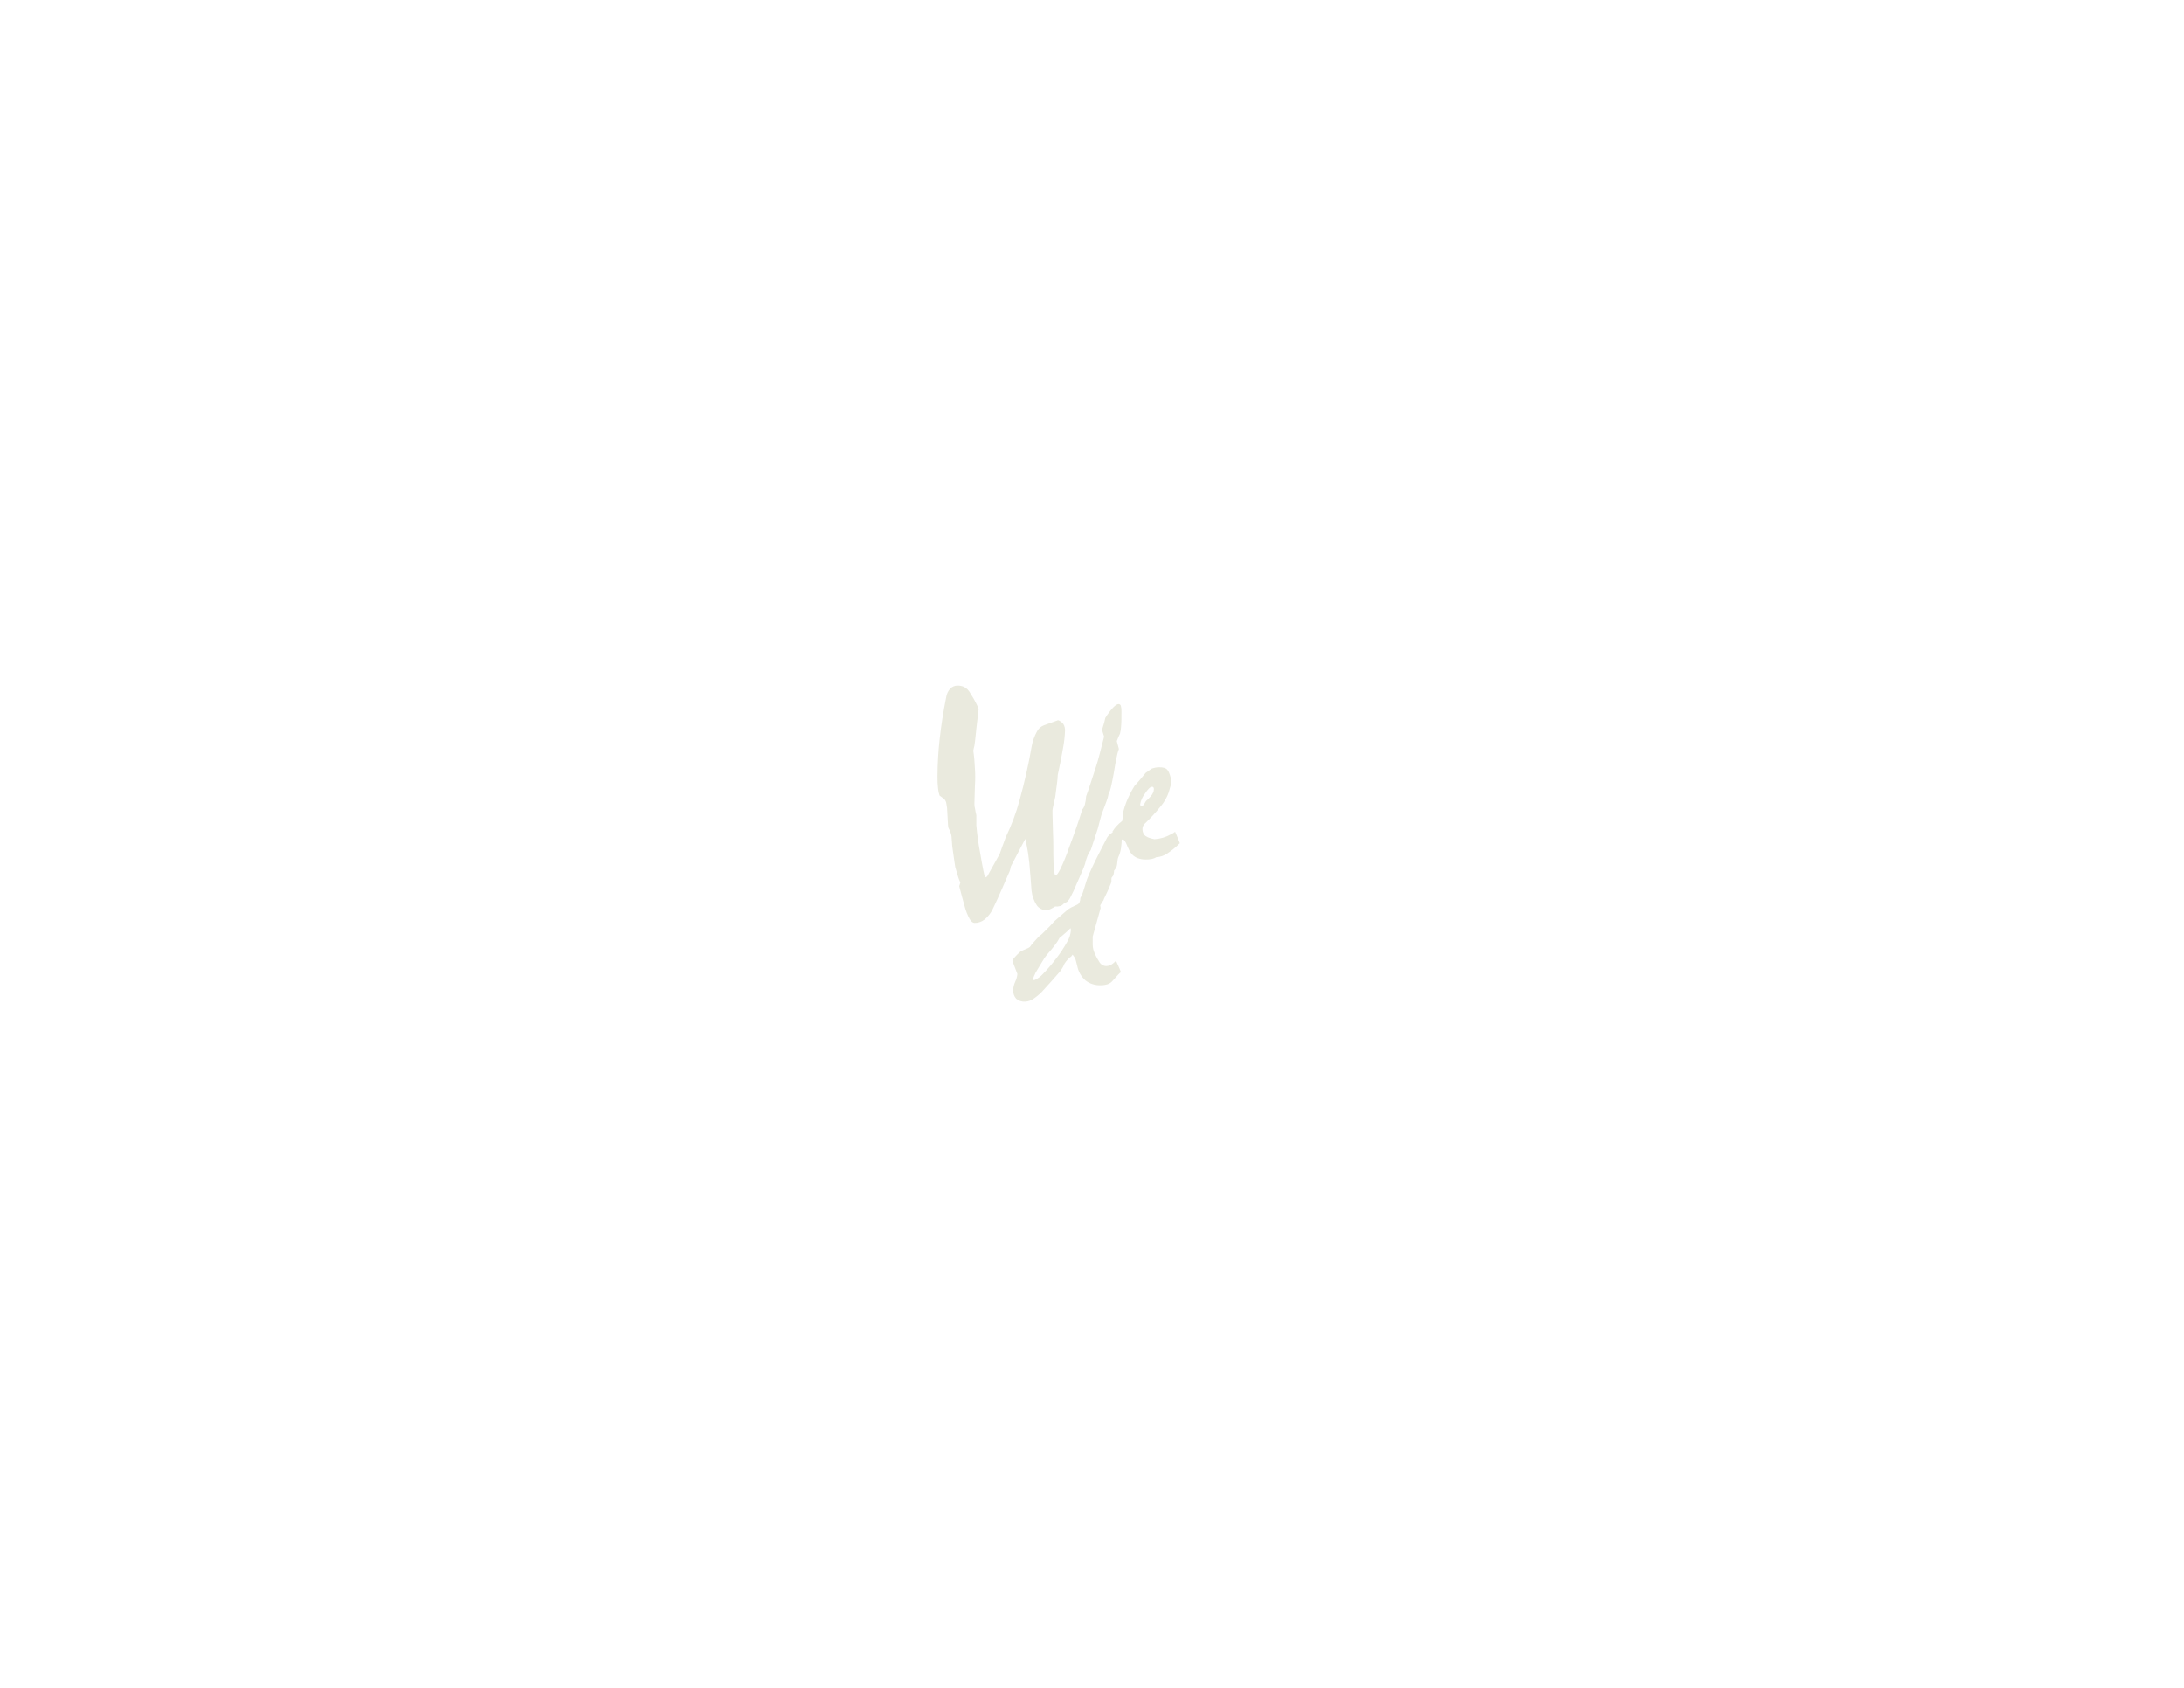
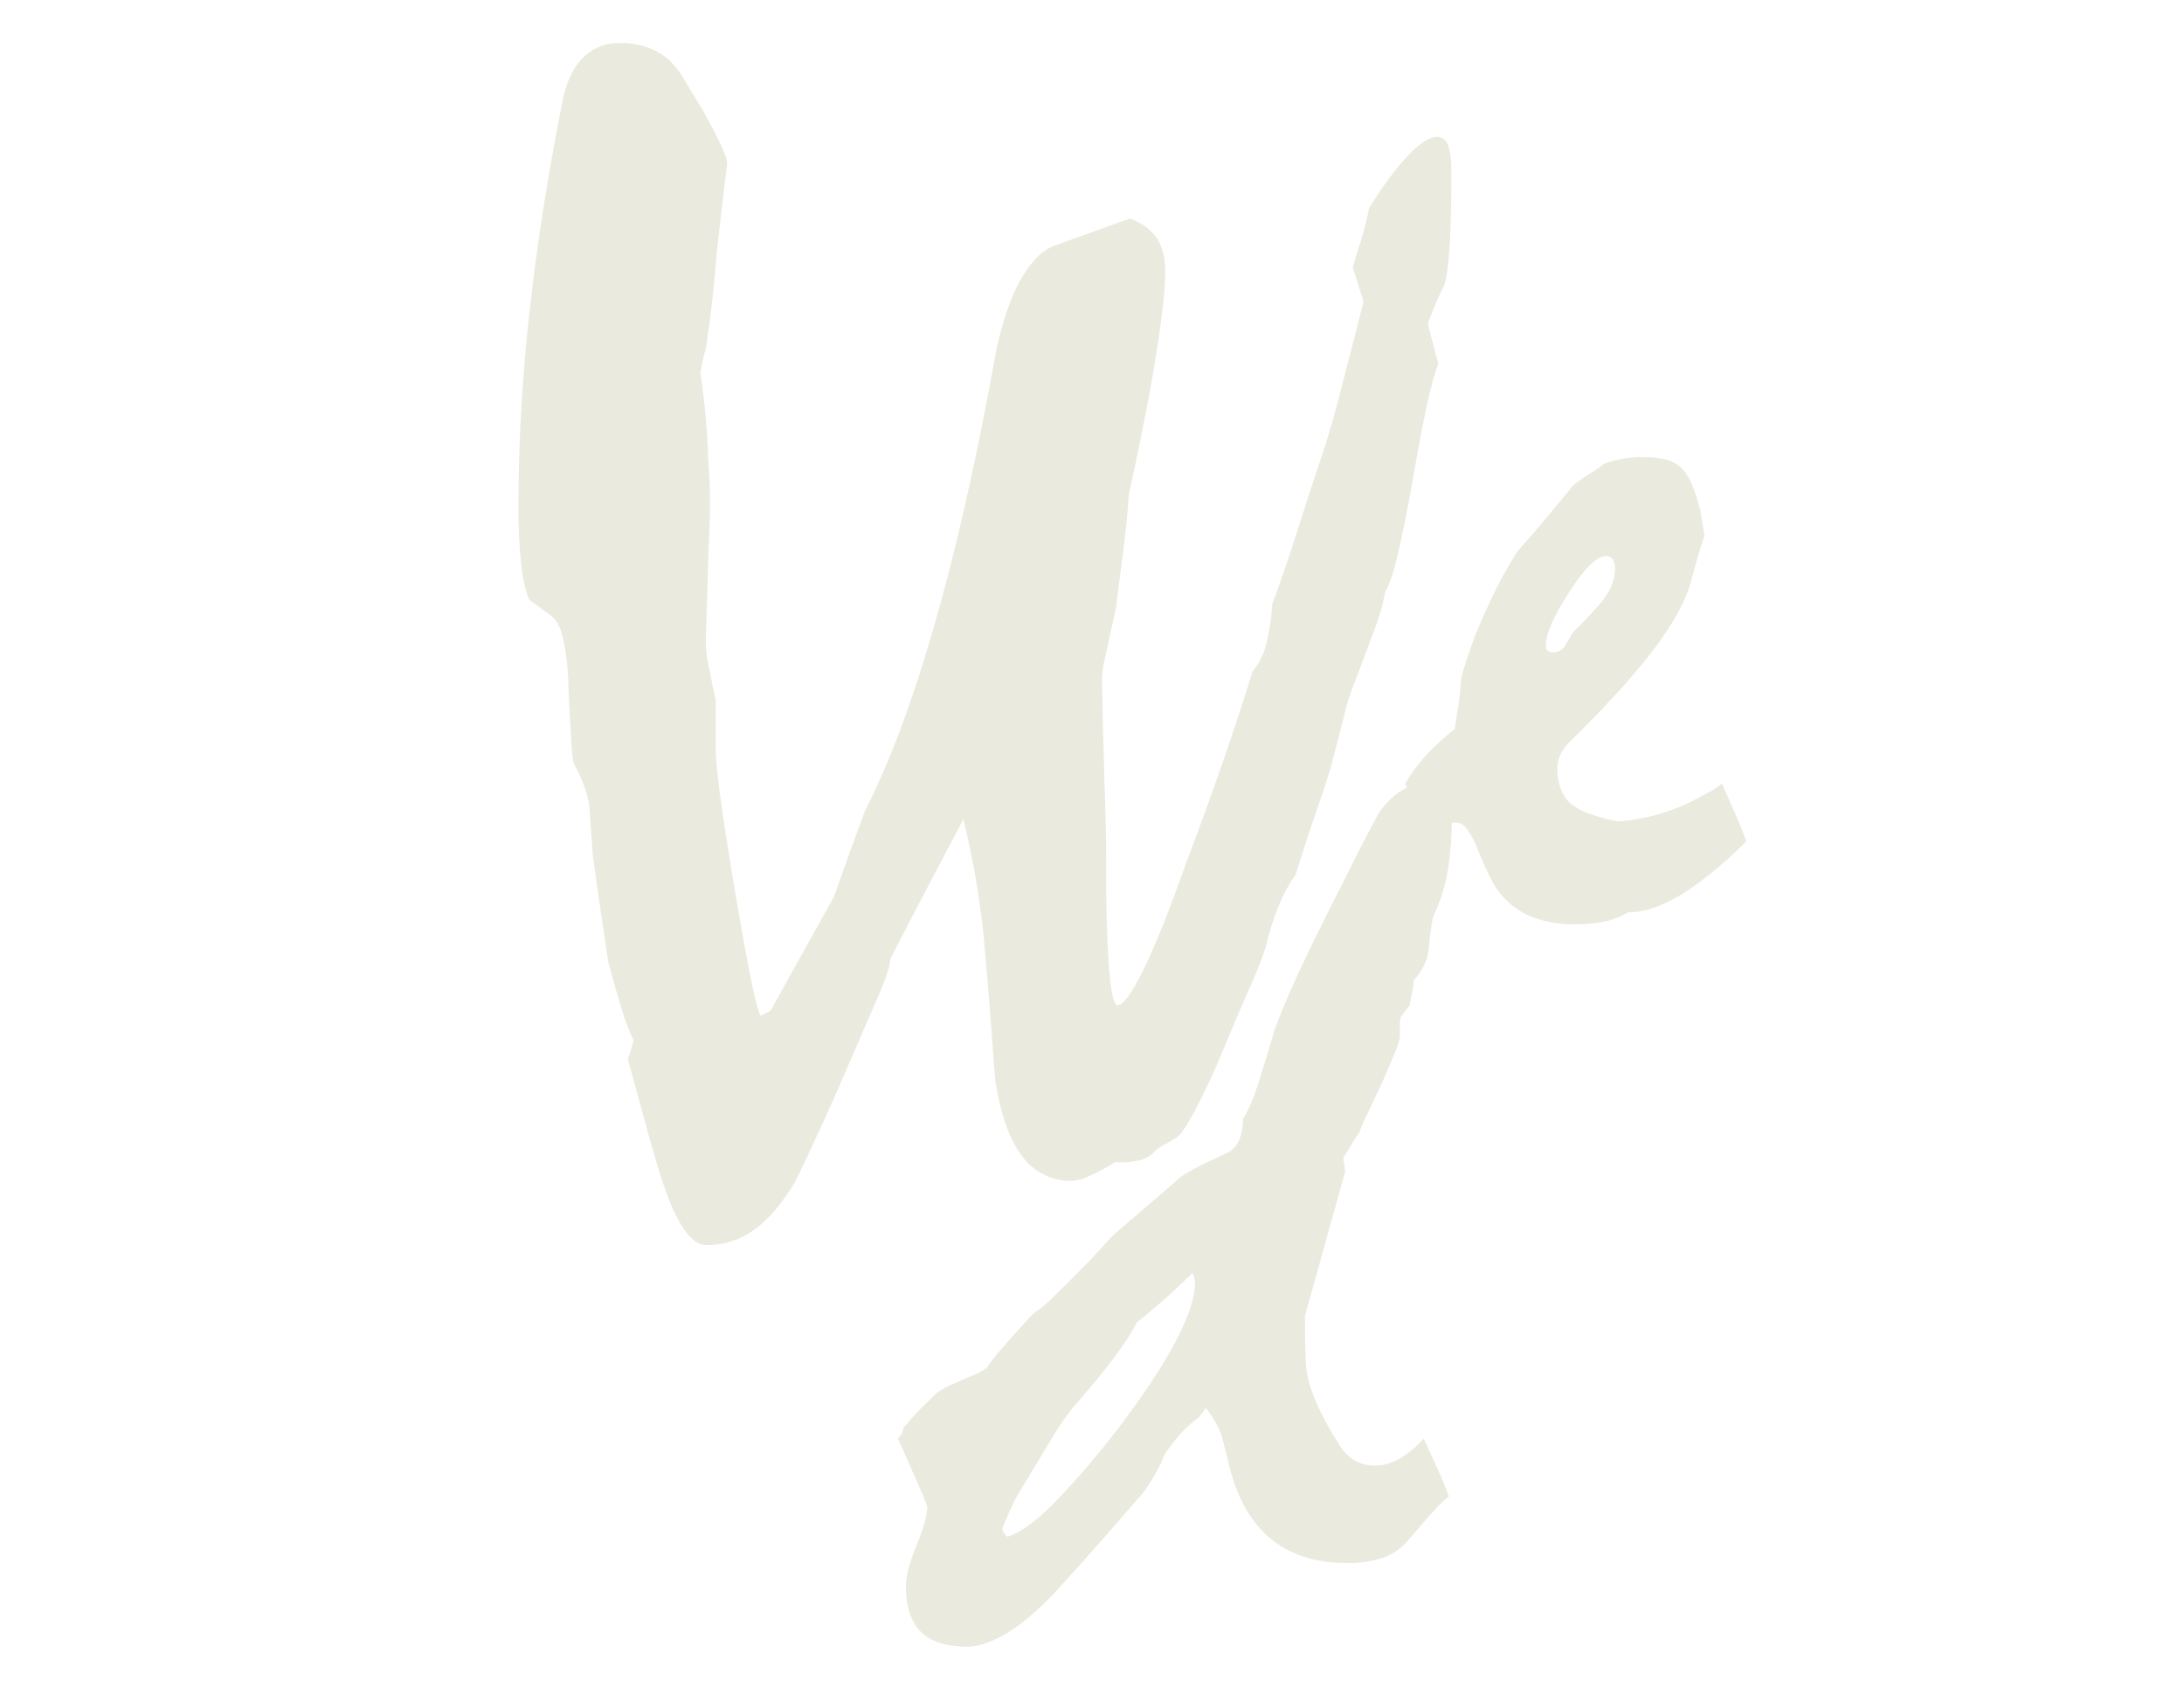
<svg xmlns="http://www.w3.org/2000/svg" id="Layer_1" data-name="Layer 1" viewBox="0 0 792 612">
  <defs>
    <style>.cls-1{fill:#eaeade;}</style>
  </defs>
-   <path class="cls-1" d="M347.19,248.59a5.69,5.69,0,0,1,2.19.38,4.56,4.56,0,0,1,1.49,1,6.87,6.87,0,0,1,1,1.37c.33.57.75,1.26,1.26,2.08.62,1.13,1.07,2,1.34,2.6a4,4,0,0,1,.41,1.19c-.27,2.26-.53,4.42-.76,6.48s-.41,4.42-.76,6.72a16.92,16.92,0,0,0-.41,1.81c.16,1,.28,2,.38,3.09s.17,2.18.21,3.27c.07.86.11,1.82.11,2.89s0,2.29-.11,3.65q-.06,2.57-.12,4.17t-.06,2.19a8.61,8.61,0,0,0,.06.94,8.46,8.46,0,0,0,.23,1.16c.08.55.22,1.23.41,2v3.67a97.87,97.87,0,0,0,1.43,10.28q1.37,8.06,1.78,8.64a7.54,7.54,0,0,1,.7-.35l4.55-8.17c.23-.66.53-1.51.9-2.54s.81-2.23,1.32-3.59a75.68,75.68,0,0,0,5-13.4,199.2,199.2,0,0,0,4.4-19.59,17.53,17.53,0,0,1,1.84-5.19,4.69,4.69,0,0,1,2.54-2.34l5.19-1.87a3.93,3.93,0,0,1,1.93,1.43,4.4,4.4,0,0,1,.58,2.37,42.15,42.15,0,0,1-.64,5.86q-.65,4.06-2,10.19c0,.9-.14,2-.31,3.33l-.6,4.67c-.31,1.4-.56,2.51-.73,3.33a10.22,10.22,0,0,0-.27,1.52c0,1,0,2.16.06,3.47s.08,2.77.12,4.41c.08,2,.12,3.64.12,5v2.8c0,2.61.12,4.58.26,5.93s.32,2,.55,2c.39,0,1-.84,1.84-2.51a70.43,70.43,0,0,0,3.06-7.59q1.46-3.85,2.66-7.3t2.12-6.48a4.65,4.65,0,0,0,.94-1.81,14.07,14.07,0,0,0,.46-3c.62-1.68,1.23-3.44,1.81-5.29s1.2-3.76,1.87-5.75c.38-1.17.8-2.62,1.25-4.38l1.6-6.24-.76-2.45c.12-.47.3-1.06.53-1.76a20.62,20.62,0,0,0,.64-2.51,23.28,23.28,0,0,1,2.83-3.79c.84-.86,1.5-1.29,2-1.29a.84.84,0,0,1,.82.62,6.11,6.11,0,0,1,.23,2c0,2.38,0,4.22-.14,5.52a11.17,11.17,0,0,1-.38,2.54,16.8,16.8,0,0,0-.7,1.55c-.2.48-.36.88-.47,1.19l.76,2.86a18.08,18.08,0,0,0-.82,3q-.46,2.13-1,5.58-.59,3.27-1.05,5.19a9.73,9.73,0,0,1-.88,2.57,14,14,0,0,1-.76,2.69c-.39,1.05-.85,2.3-1.4,3.74a15.68,15.68,0,0,0-.76,2.36c-.27,1.07-.6,2.34-1,3.82q-.4,1.35-1.05,3.18c-.43,1.23-.92,2.72-1.46,4.47a9.88,9.88,0,0,0-1.14,2,20.4,20.4,0,0,0-1,3.21,27.78,27.78,0,0,1-1.08,2.72c-.53,1.19-1.18,2.71-2,4.58a44.54,44.54,0,0,1-2.1,4.5,5.55,5.55,0,0,1-1.22,1.75l-1.4.82a2.32,2.32,0,0,1-1.17.78,5.43,5.43,0,0,1-1.81.15,15.13,15.13,0,0,1-1.84,1,3.4,3.4,0,0,1-1.26.35,4.26,4.26,0,0,1-3.56-1.75,12.12,12.12,0,0,1-1.92-5.37c-.12-1.67-.25-3.36-.38-5.05s-.29-3.41-.44-5.17c-.08-.85-.23-2-.44-3.41s-.55-3.12-1-5.11l-2.54,4.82c-.88,1.65-1.78,3.39-2.72,5.22a7.62,7.62,0,0,1-.81,2.57c-.59,1.36-1.4,3.25-2.45,5.66s-2.26,5.08-3.51,7.65a11.22,11.22,0,0,1-2.89,3.42,5.76,5.76,0,0,1-3.47,1.13c-.62,0-1.23-.48-1.81-1.46a19.94,19.94,0,0,1-1.76-4.43c-.35-1.21-.69-2.42-1-3.65s-.68-2.48-1-3.77a10.93,10.93,0,0,0,.41-1.34,16.16,16.16,0,0,1-.85-2.22c-.29-.93-.61-2.06-1-3.38-.12-.82-.27-1.87-.47-3.16s-.41-2.8-.64-4.55c0-.54-.08-1.1-.12-1.66s-.08-1.12-.12-1.67a5.8,5.8,0,0,0-.32-1.4,12.44,12.44,0,0,0-.79-1.75,8.47,8.47,0,0,1-.2-1.72c-.06-.92-.13-2.19-.21-3.83a17.52,17.52,0,0,0-.35-3.29,2.85,2.85,0,0,0-.88-1.73l-1.58-1.16a9.9,9.9,0,0,1-.55-2.54,35.9,35.9,0,0,1-.21-4.24,127.67,127.67,0,0,1,.79-13.77c.53-4.79,1.31-9.83,2.37-15.12a5.88,5.88,0,0,1,1.45-3.1A3.59,3.59,0,0,1,347.19,248.59Z" />
-   <path class="cls-1" d="M403.4,301.57a11.36,11.36,0,0,1,1.39-1.91,15.86,15.86,0,0,1,2.16-2l.27-1.78a17.11,17.11,0,0,0,.18-1.77,14.29,14.29,0,0,1,.42-1.49c.2-.57.41-1.18.65-1.84s.64-1.48,1.11-2.47A33.12,33.12,0,0,1,411.4,285c.62-.69,1.28-1.45,2-2.27l2.07-2.5a9.85,9.85,0,0,1,1.08-.76,13.69,13.69,0,0,0,1.17-.81,8.51,8.51,0,0,1,1.21-.31,6.83,6.83,0,0,1,1.48-.14,6.4,6.4,0,0,1,1.82.22,2.42,2.42,0,0,1,1.15.77,3.77,3.77,0,0,1,.6,1.08,13.37,13.37,0,0,1,.57,1.75c.08.6.19,1.26.31,2,0-.18-.05-.11-.16.22s-.26.85-.47,1.57l-.4,1.44a16,16,0,0,1-2.83,5,66.09,66.09,0,0,1-5.94,6.47,2.54,2.54,0,0,0-.53.79,2.3,2.3,0,0,0-.23,1,3.79,3.79,0,0,0,.34,1.66,2.31,2.31,0,0,0,1,1.08,4.44,4.44,0,0,0,1.15.54,15.56,15.56,0,0,0,1.87.49,14.28,14.28,0,0,0,3.18-.58,13.51,13.51,0,0,0,2.57-1.08c.15-.09.39-.22.72-.38a6.64,6.64,0,0,0,1-.65c.39.86.74,1.64,1,2.33s.54,1.29.72,1.8a27.26,27.26,0,0,1-4.66,3.8,7.49,7.49,0,0,1-3.84,1.28,5.21,5.21,0,0,1-1.64.65,10.59,10.59,0,0,1-2.18.2,8.17,8.17,0,0,1-2.94-.49,5.44,5.44,0,0,1-2.13-1.44,5.25,5.25,0,0,1-.9-1.33c-.3-.58-.62-1.28-.95-2.09a6.61,6.61,0,0,0-.76-1.46,1,1,0,0,0-.81-.47,1.38,1.38,0,0,0-.81.34,5.6,5.6,0,0,0-1,1,10.89,10.89,0,0,0-.62-1.66C404.27,303.38,403.88,302.55,403.4,301.57Zm14.37-16.28c-.65,0-1.54.86-2.65,2.58a8.61,8.61,0,0,0-1.66,3.8.49.49,0,0,0,.12.38c.07.08.23.11.47.11a.94.94,0,0,0,.81-.51c.2-.35.4-.67.58-1s.65-.62,1-1,.62-.67.92-1a4.7,4.7,0,0,0,.8-1.25,3.19,3.19,0,0,0,.28-1.26,1.22,1.22,0,0,0-.16-.65A.53.53,0,0,0,417.77,285.29Z" />
-   <path class="cls-1" d="M367.12,348.41l.27-.31.13-.45a17.42,17.42,0,0,1,1.39-1.55l.9-.88a4,4,0,0,1,1-.58q.76-.36,2.07-.9l.58-.36a15.71,15.71,0,0,1,1.12-1.44c.54-.63,1.19-1.35,1.94-2.15a3.44,3.44,0,0,1,.67-.59,7.18,7.18,0,0,0,.94-.81q1.08-1,2.16-2.13c.72-.74,1.39-1.46,2-2.18.27-.27.83-.76,1.67-1.46l3.41-2.94a11.51,11.51,0,0,1,1.12-.66c.54-.28,1.25-.62,2.12-1a1.75,1.75,0,0,0,.87-.87,3.52,3.52,0,0,0,.29-1.55,9,9,0,0,0,.7-1.42,19.29,19.29,0,0,0,.65-1.95c.3-.93.53-1.69.7-2.27a10.08,10.08,0,0,1,.38-1.19q.77-2,2.07-4.74c.87-1.82,1.9-3.89,3.1-6.23.6-1.22,1.3-2.59,2.11-4.09A5.55,5.55,0,0,1,403.2,302a3.8,3.8,0,0,1,2-.56,1.29,1.29,0,0,1,1.19.63,3.52,3.52,0,0,1,.39,1.84,24,24,0,0,1-.27,3.68,11.79,11.79,0,0,1-1,3.28,4,4,0,0,0-.23.95q-.09.63-.18,1.53a3.26,3.26,0,0,1-.33,1.21,4.65,4.65,0,0,1-.75,1.08,3.6,3.6,0,0,1-.08.74c-.07.28-.12.62-.18,1l-.63.81a2.08,2.08,0,0,0-.09.65v.79a3.69,3.69,0,0,1-.32,1c-.21.53-.52,1.27-.94,2.23s-.86,1.82-1.15,2.42a7.77,7.77,0,0,0-.47,1.13,6.65,6.65,0,0,0-.47.71c-.19.33-.43.71-.7,1.13l.14,1-2.88,10.33c0,1.14,0,2.11,0,2.92a7.54,7.54,0,0,0,.27,1.93,13.17,13.17,0,0,0,.74,1.87,20.13,20.13,0,0,0,1.32,2.36,3.17,3.17,0,0,0,1.17,1.23,2.83,2.83,0,0,0,1.44.39,3.57,3.57,0,0,0,1.73-.48,6.67,6.67,0,0,0,1.77-1.46l1,2.2c.32.69.58,1.34.79,1.94a6.48,6.48,0,0,0-1,.92c-.5.52-1.15,1.26-2,2.22a4.17,4.17,0,0,1-1.77,1.24,7.82,7.82,0,0,1-2.59.38,8.36,8.36,0,0,1-5.48-1.75,9.43,9.43,0,0,1-3-5.26l-.32-1.26q-.14-.54-.27-1a7.11,7.11,0,0,0-1.08-1.84c-.21.3-.37.52-.49.67a7.39,7.39,0,0,0-1.19,1,11.19,11.19,0,0,0-1.33,1.71,6,6,0,0,1-.49,1.1c-.24.43-.57.95-1,1.55-1,1.1-1.93,2.22-2.92,3.34s-2,2.23-3,3.31a18.47,18.47,0,0,1-3.73,3.3,5.89,5.89,0,0,1-3,1.06,4.62,4.62,0,0,1-3.33-1.06,4.46,4.46,0,0,1-1.07-3.3,8.3,8.3,0,0,1,.76-2.9,8.28,8.28,0,0,0,.76-2.76l-.27-.72Zm21.25-11.18a2,2,0,0,0-.18-.67c-.45.45-1,1-1.66,1.57s-1.44,1.26-2.34,2a14.3,14.3,0,0,1-1.44,2.27q-1.12,1.55-3.14,3.84a16.84,16.84,0,0,0-1.58,2.32q-1,1.63-2.42,4a24.87,24.87,0,0,0-1,2.29.84.84,0,0,0,.36.58,8.8,8.8,0,0,0,3.3-2.36,57,57,0,0,0,4.65-5.41,47.29,47.29,0,0,0,4.14-6.27A9.71,9.71,0,0,0,388.37,337.23Z" />
+   <path class="cls-1" d="M224.65,15.59a28.64,28.64,0,0,1,11.09,1.93,23.07,23.07,0,0,1,7.55,4.88,34.4,34.4,0,0,1,5.18,7c1.68,2.87,3.8,6.36,6.36,10.52q4.74,8.58,6.81,13.16t2.07,6.07Q261.64,76.26,259.87,92q-1.2,16.56-3.85,34a91.16,91.16,0,0,0-2.07,9.17c.78,4.94,1.43,10.17,1.92,15.69s.84,11,1,16.57c.39,4.35.59,9.22.59,14.65s-.2,11.59-.59,18.5q-.3,13-.6,21.15T256,232.82a45.16,45.16,0,0,0,.29,4.73,40,40,0,0,0,1.19,5.92q.58,4.14,2.07,10.35v18.64q.29,11.27,7.22,52.09t9.06,43.8a29.68,29.68,0,0,1,3.54-1.77l23.06-41.43q1.77-5,4.58-12.88t6.65-18.2Q327,268,339,226.16t22.32-99.3q3.54-16.56,9.31-26.33t12.85-11.84l26.32-9.47q6.81,2.67,9.77,7.25t3,12q0,9.19-3.26,29.75t-10.05,51.64q-.29,6.81-1.57,16.86l-3,23.68q-2.37,10.65-3.7,16.87a55.13,55.13,0,0,0-1.34,7.7c0,5.13.11,11,.3,17.6s.39,14.07.6,22.35c.39,10.05.59,18.45.59,25.15v14.21q.29,19.83,1.33,30t2.81,10.22q3,0,9.31-12.74T430,313.31q7.39-19.53,13.45-37t10.78-32.85a23.67,23.67,0,0,0,4.74-9.18,69.28,69.28,0,0,0,2.35-15.1q4.74-12.72,9.17-26.77T480,163.27q2.94-8.88,6.35-22.2t8.14-31.66L490.58,97q.9-3.56,2.67-8.88a106.83,106.83,0,0,0,3.25-12.72q8-12.72,14.34-19.24T521,49.63a4.2,4.2,0,0,1,4.14,3.11c.8,2.06,1.18,5.38,1.18,9.91q0,18.06-.73,28c-.49,6.61-1.14,10.9-1.92,12.87-1.39,2.76-2.58,5.38-3.55,7.84s-1.78,4.49-2.37,6.06l3.84,14.51q-1.77,4.14-4.14,14.95t-5.33,28.26q-3,16.57-5.33,26.33t-4.43,13a73.55,73.55,0,0,1-3.85,13.62c-2,5.32-4.34,11.65-7.11,18.94a75.3,75.3,0,0,0-3.84,12q-2.07,8.16-5,19.38-2.07,6.81-5.33,16.13t-7.39,22.65a48.46,48.46,0,0,0-5.77,10.36,101.23,101.23,0,0,0-5.19,16.27,142.54,142.54,0,0,1-5.47,13.76q-4,9-9.92,23.24a244.83,244.83,0,0,1-10.65,22.78q-4.44,8-6.21,8.88l-7.1,4.14a11.63,11.63,0,0,1-5.92,4,28.2,28.2,0,0,1-9.18.75,81.67,81.67,0,0,1-9.32,5,17.06,17.06,0,0,1-6.36,1.79,21.65,21.65,0,0,1-18.06-8.89q-6.79-8.88-9.76-27.23Q360,379.3,359,366.43t-2.21-26.19q-.6-6.51-2.23-17.32T349.38,297q-6.21,11.84-12.87,24.42t-13.76,26.48c.19,1.78-1.18,6.13-4.14,13s-7.11,16.48-12.43,28.7q-8.28,19.25-17.76,38.78-6.81,11.54-14.65,17.31a29,29,0,0,1-17.6,5.77q-4.74,0-9.2-7.4t-8.89-22.49q-2.69-9.18-5.19-18.49T227.69,384a61.21,61.21,0,0,0,2.08-6.8,77.78,77.78,0,0,1-4.3-11.26q-2.22-7.11-4.89-17.15c-.6-4.16-1.39-9.47-2.38-16s-2.07-14.2-3.26-23.07q-.3-4.14-.59-8.43t-.6-8.44a30.13,30.13,0,0,0-1.63-7.1,63.37,63.37,0,0,0-4-8.88c-.4-1.19-.74-4.1-1-8.73s-.64-11.11-1-19.39a91.08,91.08,0,0,0-1.78-16.71c-1-4.45-2.47-7.35-4.44-8.73l-8-5.92Q190,213.27,189,204.55a186.51,186.51,0,0,1-1-21.45,641.46,641.46,0,0,1,4-69.84q4-36.42,12-76.65,2.07-10.35,7.4-15.68A18.08,18.08,0,0,1,224.65,15.59Z" />
+   <path class="cls-1" d="M509.56,284.13a58.74,58.74,0,0,1,7.06-9.68,85.64,85.64,0,0,1,10.94-10.14c.45-3,.91-6,1.36-9a86.24,86.24,0,0,0,.91-9A68.6,68.6,0,0,1,532,238.8c1-2.88,2.08-6,3.3-9.33q2.06-5,5.58-12.53a178.74,178.74,0,0,1,9.23-16.85q4.77-5.25,10-11.51t10.47-12.64a51.06,51.06,0,0,1,5.47-3.87A71.89,71.89,0,0,0,582,168a51.4,51.4,0,0,1,6.14-1.59,38.11,38.11,0,0,1,7.52-.69,30.79,30.79,0,0,1,9.23,1.14,12.32,12.32,0,0,1,5.8,3.87,20.16,20.16,0,0,1,3.08,5.47,73.83,73.83,0,0,1,2.85,8.88c.44,3,1,6.38,1.59,10,0-.91-.27-.53-.8,1.14s-1.33,4.33-2.39,8l-2,7.29q-3.19,10.93-14.35,25.29t-30.07,32.79a14.26,14.26,0,0,0-2.73,4,11.75,11.75,0,0,0-1.13,5.12,19.61,19.61,0,0,0,1.7,8.43,11.85,11.85,0,0,0,4.9,5.46,21.59,21.59,0,0,0,5.8,2.74,80.25,80.25,0,0,0,9.46,2.51,73.25,73.25,0,0,0,16.17-3,69.3,69.3,0,0,0,13-5.47c.75-.46,2-1.11,3.64-1.93a27.51,27.51,0,0,0,5-3.31c2,4.41,3.73,8.36,5.25,11.84s2.73,6.54,3.64,9.12q-13,12.75-23.58,19.24t-19.46,6.49a26.16,26.16,0,0,1-8.32,3.3,51.66,51.66,0,0,1-11,1,41.33,41.33,0,0,1-14.92-2.51,27.56,27.56,0,0,1-10.82-7.29,26.82,26.82,0,0,1-4.56-6.71c-1.51-3-3.11-6.49-4.77-10.6a34.25,34.25,0,0,0-3.87-7.39,5.19,5.19,0,0,0-4.11-2.4,7.08,7.08,0,0,0-4.09,1.71,28.89,28.89,0,0,0-5,5.13,57.23,57.23,0,0,0-3.18-8.43Q513.2,291.65,509.56,284.13Zm72.88-82.5q-5,0-13.43,13.09T560.58,234a2.68,2.68,0,0,0,.58,1.94,3.47,3.47,0,0,0,2.38.57,4.71,4.71,0,0,0,4.1-2.61q1.59-2.62,3-4.9c1.67-1.52,3.31-3.15,4.9-4.9l4.67-5.12a25.3,25.3,0,0,0,4.1-6.38,16.11,16.11,0,0,0,1.37-6.38,6.08,6.08,0,0,0-.79-3.3A2.68,2.68,0,0,0,582.44,201.63Z" />
+   <path class="cls-1" d="M325.65,521.6,327,520l.68-2.27a91.13,91.13,0,0,1,7.07-7.86c2-1.9,3.48-3.38,4.55-4.45a20.59,20.59,0,0,1,5-3c2.59-1.21,6.07-2.73,10.48-4.55l3-1.82a71.38,71.38,0,0,1,5.7-7.29q4.1-4.79,9.79-10.94a17.61,17.61,0,0,1,3.42-2.95,37.58,37.58,0,0,0,4.78-4.11q5.46-5.24,10.93-10.82t10.25-11.05q2.06-2,8.43-7.39t17.31-14.92a55.44,55.44,0,0,1,5.69-3.3q4.11-2.18,10.71-5.13a9,9,0,0,0,4.44-4.44,18.1,18.1,0,0,0,1.48-7.86,49.44,49.44,0,0,0,3.53-7.17,95.65,95.65,0,0,0,3.31-9.92c1.5-4.7,2.69-8.54,3.53-11.49a54,54,0,0,1,1.93-6q3.87-10.25,10.47-24t15.72-31.55q4.54-9.33,10.7-20.73a28.07,28.07,0,0,1,8.67-8.54,19.33,19.33,0,0,1,10-2.84,6.55,6.55,0,0,1,6,3.18c1.29,2.14,1.94,5.25,1.94,9.35a122.9,122.9,0,0,1-1.37,18.67,60.35,60.35,0,0,1-5,16.63A19.66,19.66,0,0,0,519,336.2c-.3,2.13-.61,4.71-.91,7.75a16.1,16.1,0,0,1-1.71,6.15,24.55,24.55,0,0,1-3.76,5.47,18.75,18.75,0,0,1-.45,3.75c-.31,1.45-.61,3.15-.91,5.13l-3.2,4.1a10.94,10.94,0,0,0-.44,3.3v4a18.72,18.72,0,0,1-1.6,5.35q-1.6,4-4.78,11.28-3.66,7.76-5.82,12.3a37.28,37.28,0,0,0-2.38,5.69,33.68,33.68,0,0,0-2.39,3.65q-1.49,2.5-3.54,5.69l.69,5-14.58,52.38q0,8.67.22,14.81a38.46,38.46,0,0,0,1.38,9.79,67,67,0,0,0,3.75,9.45,103.79,103.79,0,0,0,6.72,12,16.32,16.32,0,0,0,5.93,6.27,14.51,14.51,0,0,0,7.29,1.93,18.42,18.42,0,0,0,8.76-2.39,34.9,34.9,0,0,0,9-7.41c1.83,4,3.54,7.67,5.13,11.16s2.92,6.76,4,9.8a36.14,36.14,0,0,0-4.89,4.67q-3.75,4-9.91,11.27a20.67,20.67,0,0,1-9,6.26,38.54,38.54,0,0,1-13.1,1.94q-17.08,0-27.79-8.88t-15-26.65c-.61-2.43-1.14-4.55-1.59-6.38s-.92-3.49-1.37-5a35.83,35.83,0,0,0-5.47-9.33c-1.06,1.51-1.9,2.65-2.5,3.41a39,39,0,0,0-6,5.24,57.68,57.68,0,0,0-6.71,8.66,31.15,31.15,0,0,1-2.51,5.57,90.26,90.26,0,0,1-5,7.86q-7.31,8.43-14.81,17t-15,16.74q-10.26,11.4-18.91,16.74t-15,5.36q-11.38,0-16.85-5.36t-5.47-16.74q0-5.24,3.87-14.69t3.87-14l-1.36-3.64Zm107.73-56.66a10.59,10.59,0,0,0-.92-3.41c-2.28,2.27-5.09,4.94-8.43,8s-7.29,6.38-11.84,10c-1.06,2.44-3.5,6.26-7.29,11.51S395.79,502.75,389,510.5a92.64,92.64,0,0,0-8,11.73l-12.29,20.39a124.81,124.81,0,0,0-5.24,11.61c0,.91.6,1.9,1.82,3q6.83-2.06,16.74-12a303.42,303.42,0,0,0,23.57-27.44q14.13-18.67,20.95-31.77T433.38,464.94Z" />
</svg>
